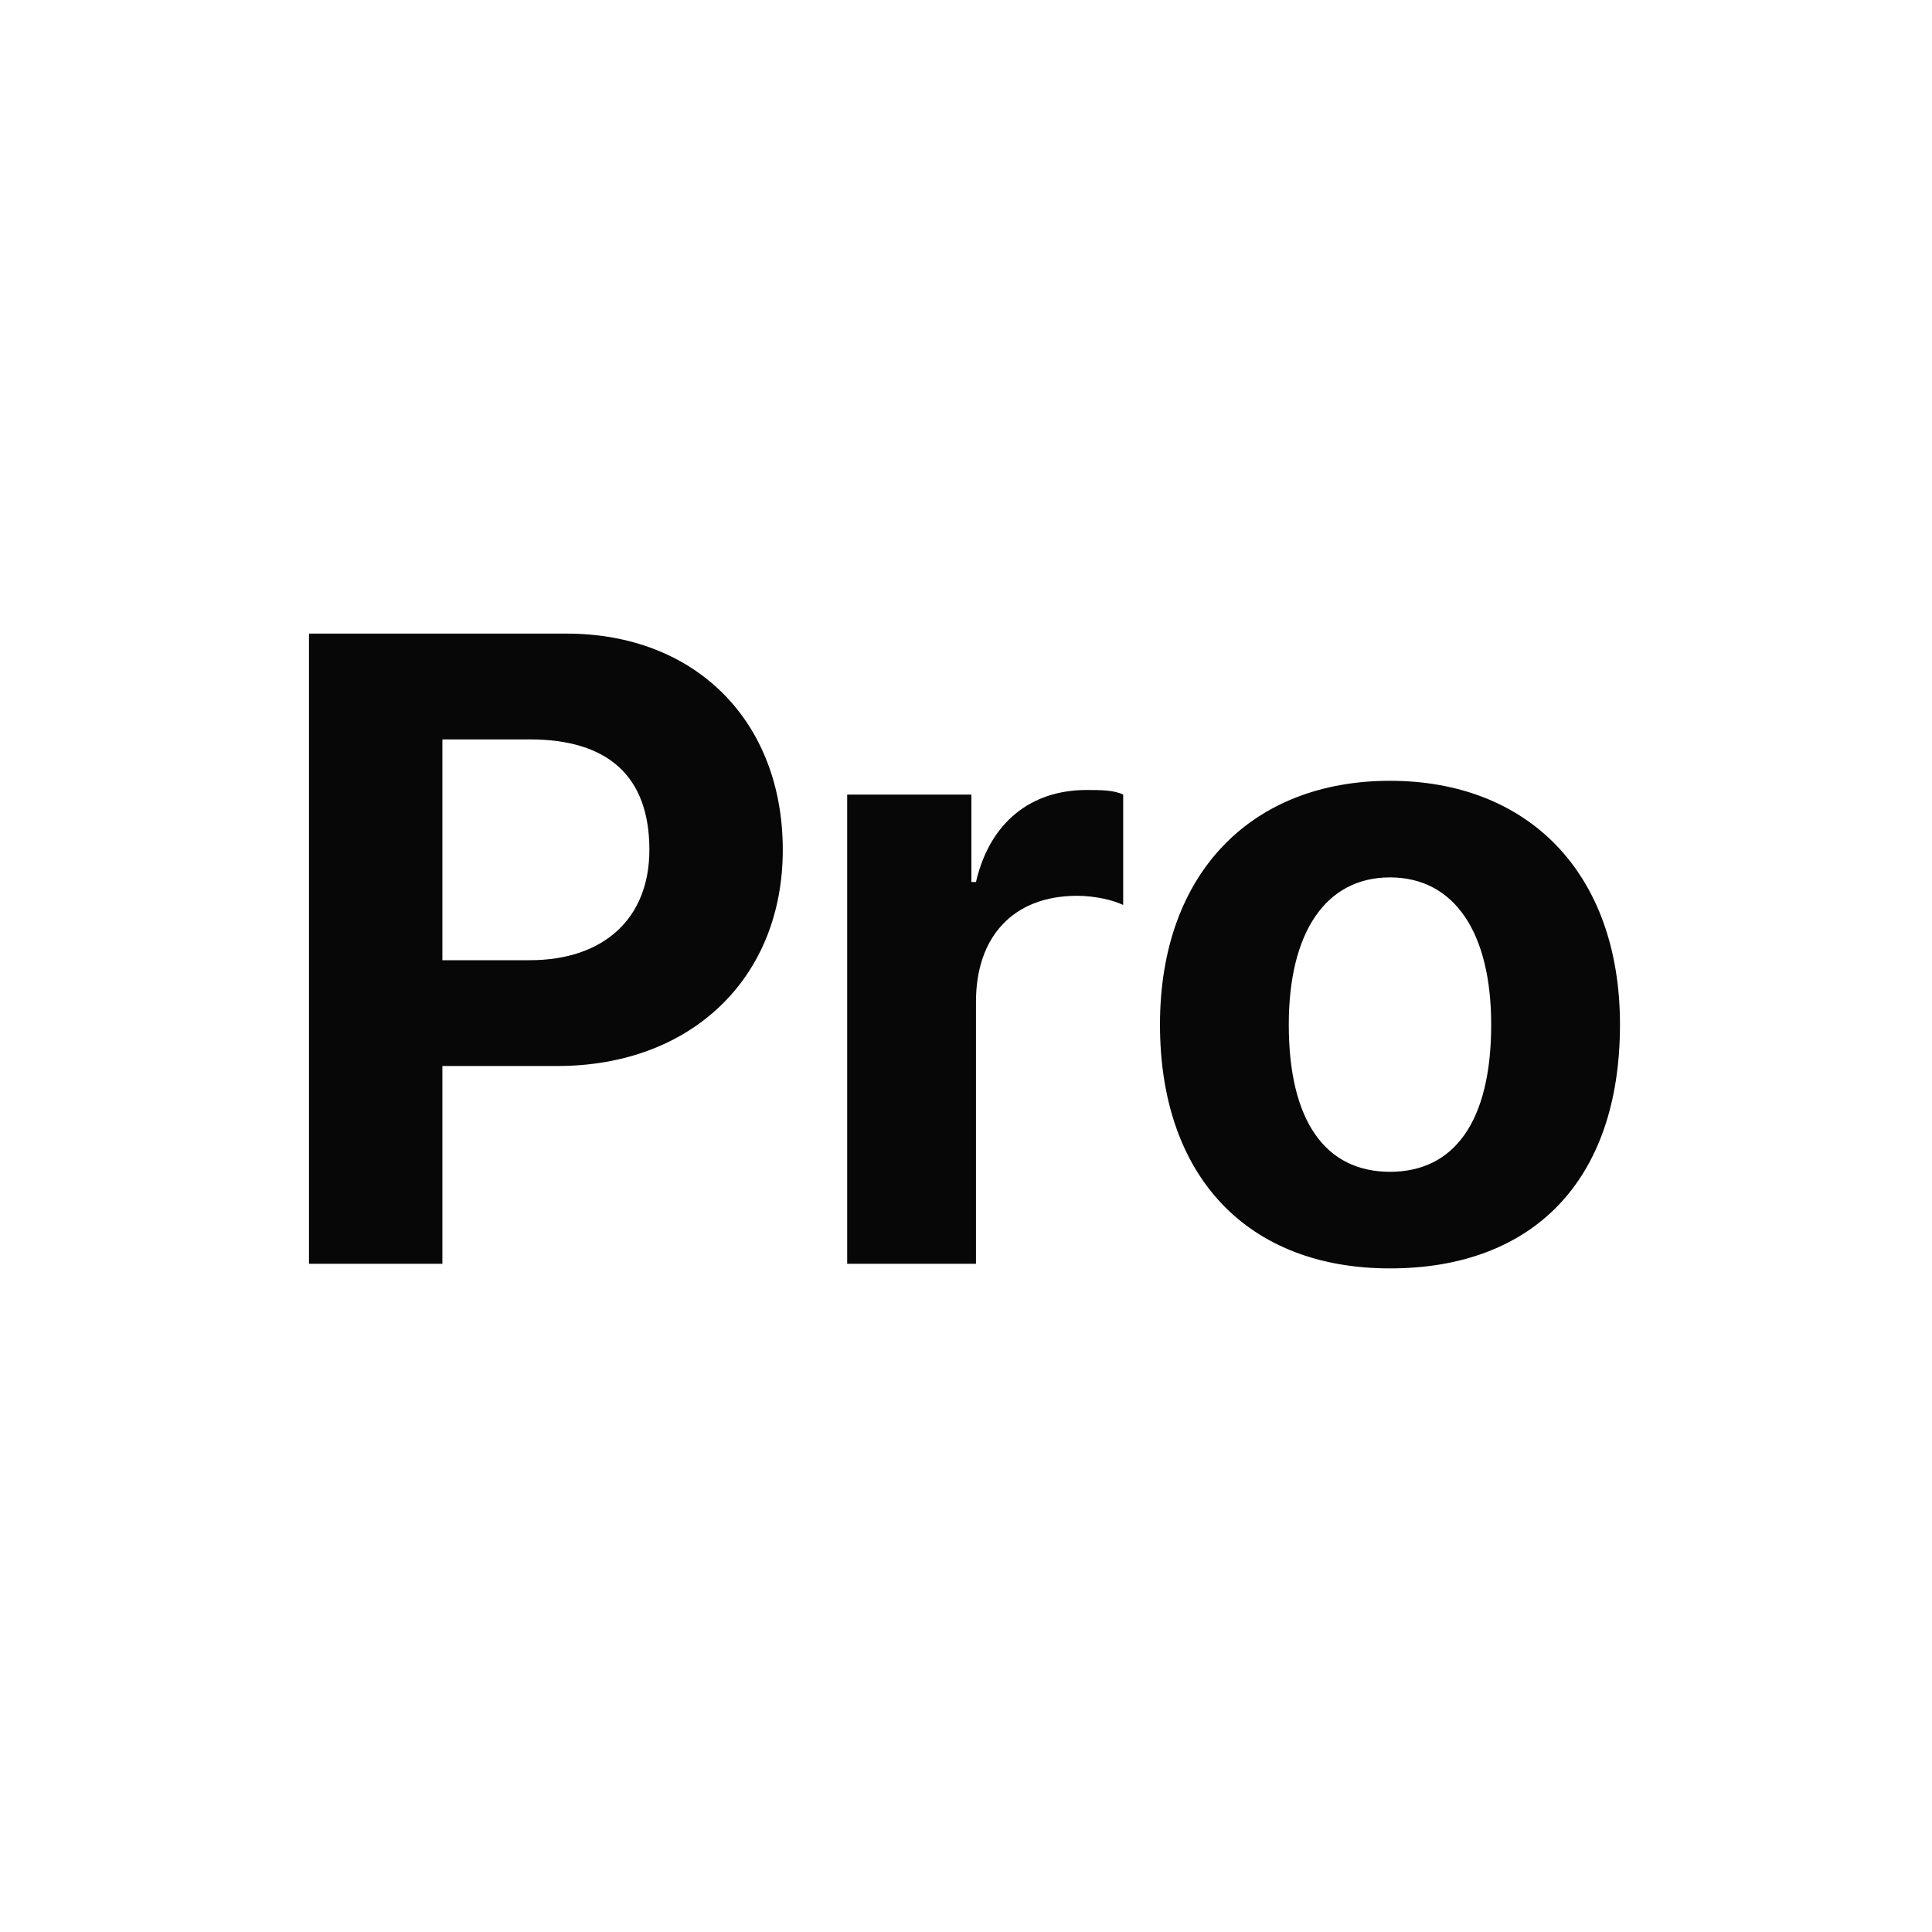
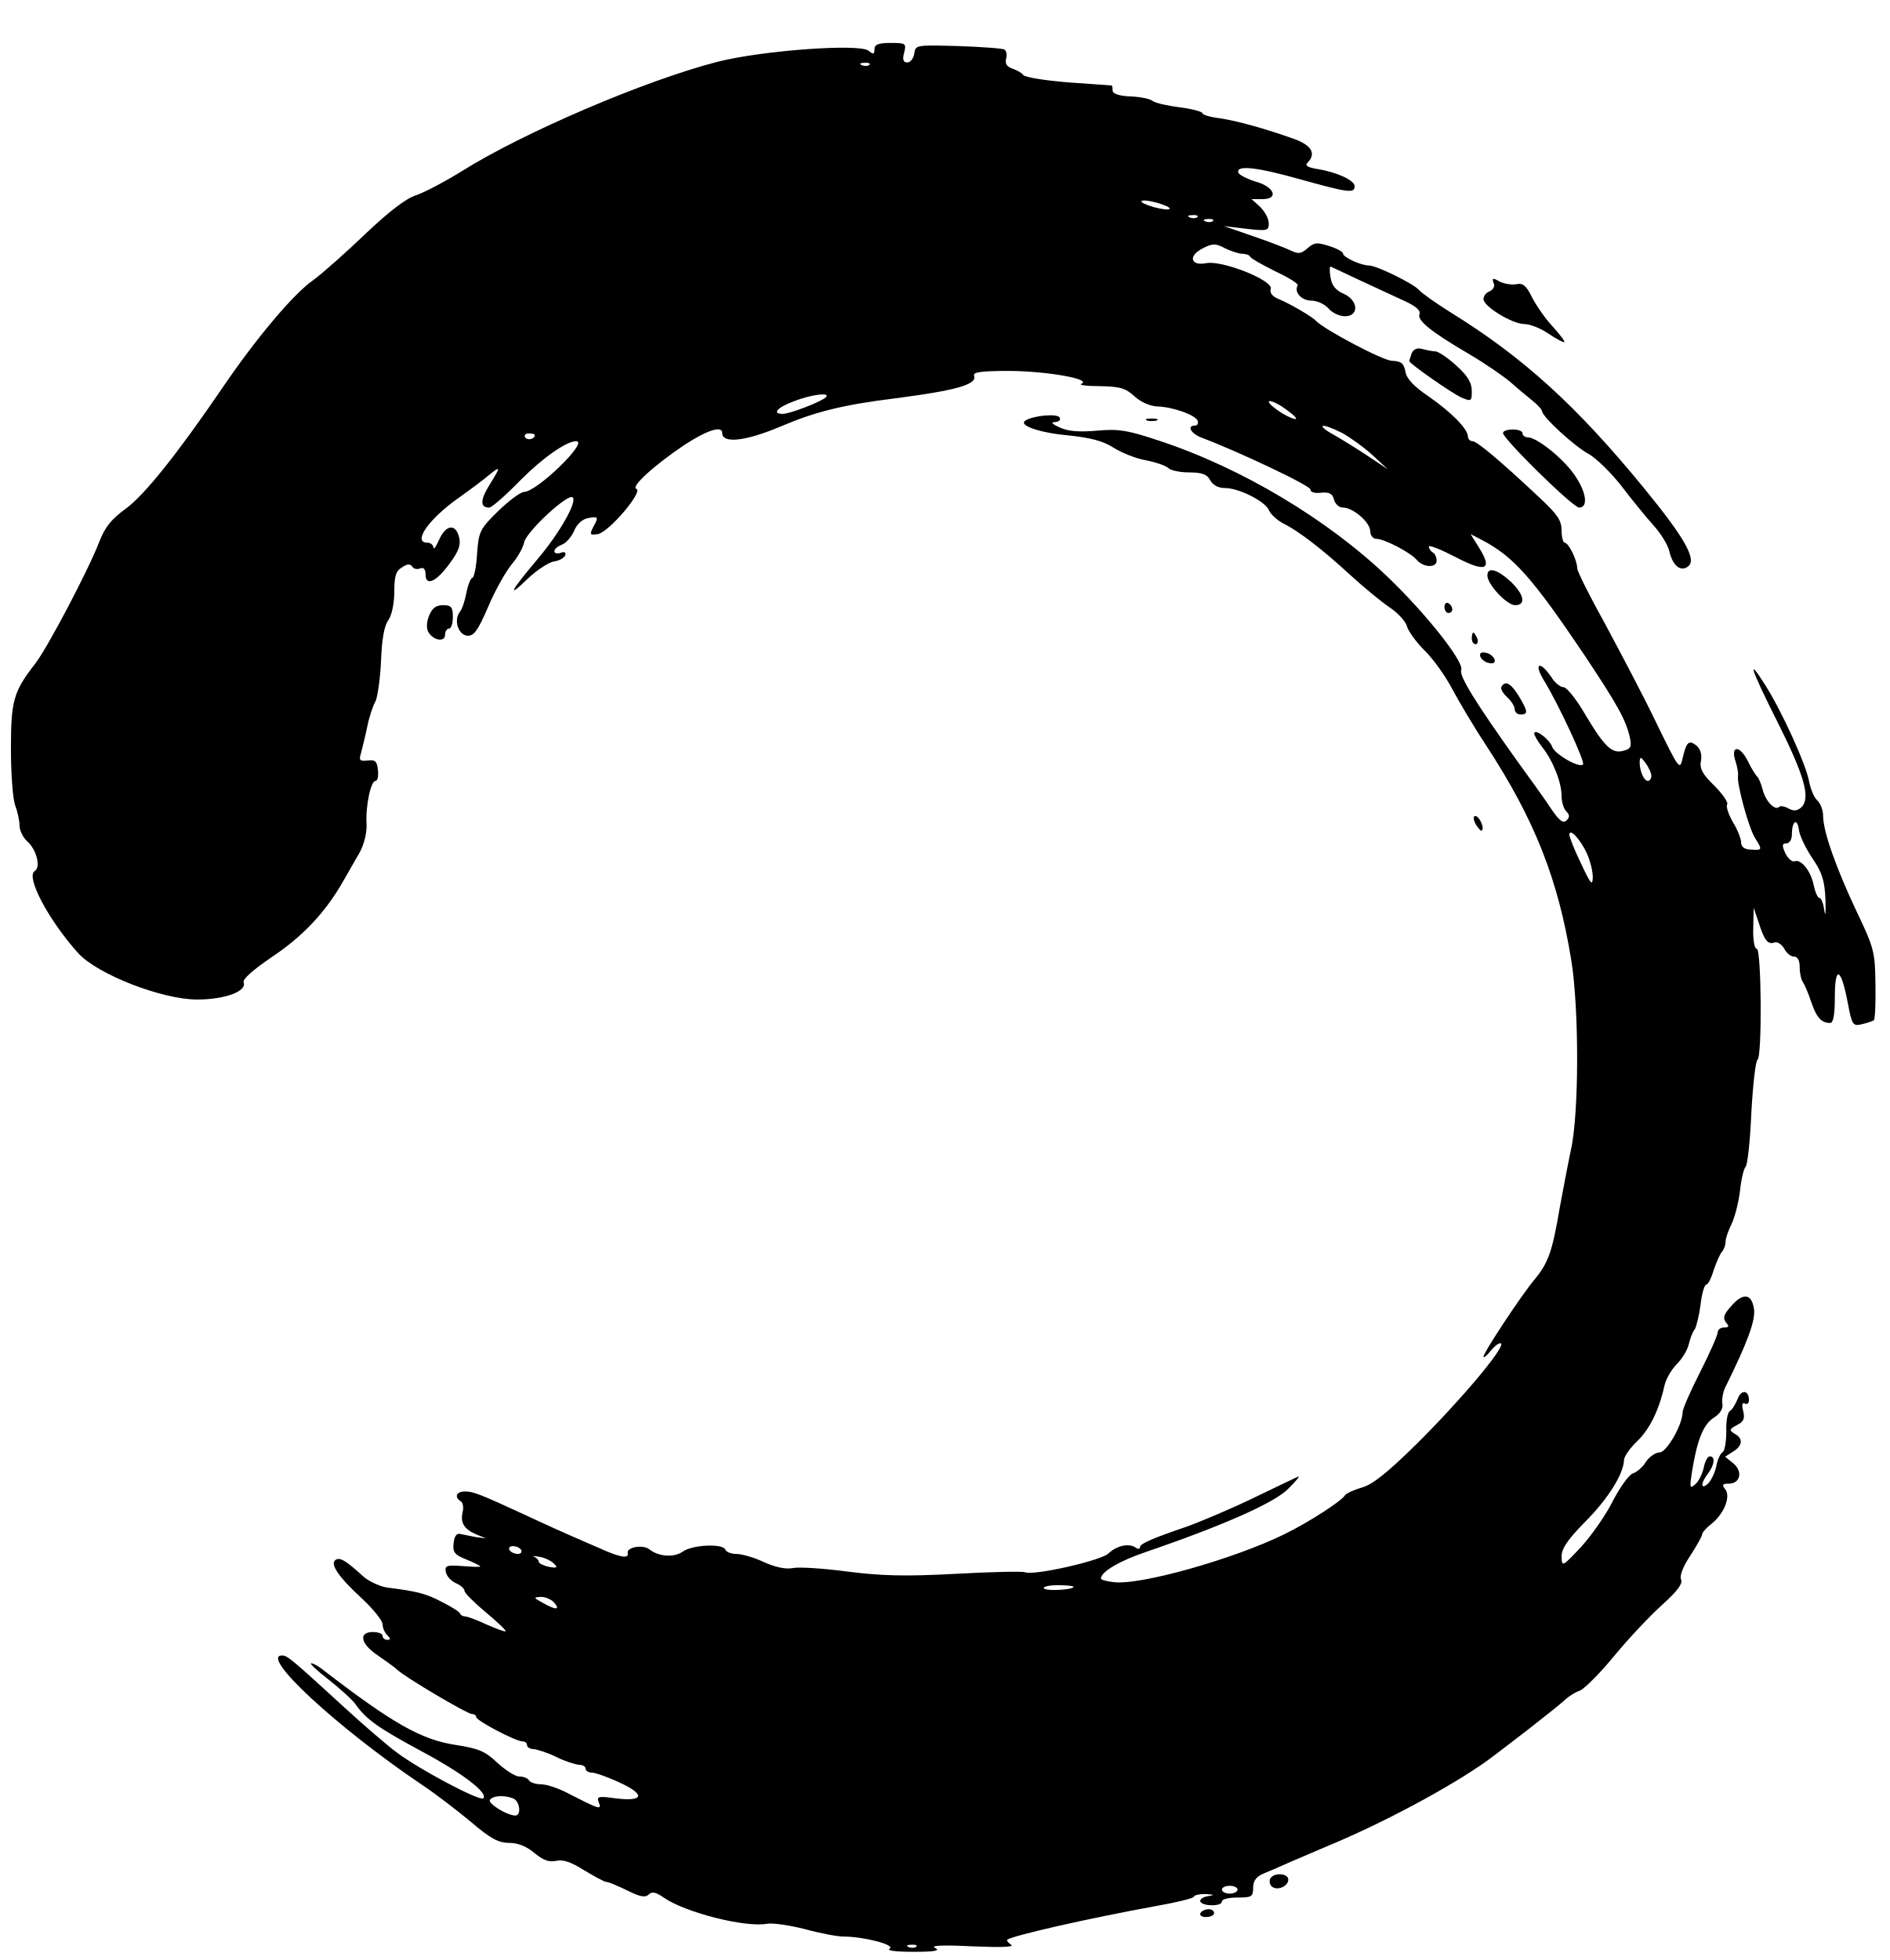
- <svg xmlns="http://www.w3.org/2000/svg" width="42" height="42">
-   <g>
-     <path fill="#070707" d="m6.717,13.774l5.6,0c2.8,0 4.7,1.9 4.7,4.7c0,2.8 -2,4.7 -4.9,4.7l-2.5,0l0,4.3l-2.9,0l0,-13.7zm2.9,2.2l0,4.9l1.9,0c1.6,0 2.6,-0.9 2.6,-2.4c0,-1.6 -0.9,-2.4 -2.6,-2.4l-1.9,0l0,-0.1zm8.9,11.5l2.7,0l0,-5.7c0,-1.4 0.8,-2.3 2.2,-2.3c0.4,0 0.8,0.1 1,0.2l0,-2.4c-0.2,-0.1 -0.5,-0.1 -0.8,-0.1c-1.2,0 -2.1,0.7 -2.4,2l-0.1,0l0,-1.9l-2.7,0l0,10.2l0.1,0zm11.7,0.1c-3.1,0 -5,-2 -5,-5.3c0,-3.3 2,-5.3 5,-5.3s5,2 5,5.3c0,3.4 -1.9,5.3 -5,5.3zm0,-2.1c1.4,0 2.2,-1.1 2.2,-3.2c0,-2 -0.8,-3.2 -2.2,-3.2c-1.4,0 -2.2,1.2 -2.2,3.2c0,2.1 0.8,3.2 2.2,3.2z" class="st0" id="Ant-Design-Pro" />
+ <svg xmlns="http://www.w3.org/2000/svg" version="1.0" width="484pt" height="502pt" viewBox="0 0 484 502" preserveAspectRatio="xMidYMid meet">
+   <g transform="translate(0,502) scale(0.1,-0.1)" fill="#000000" stroke="none">
+     <path d="M2240 4894 c0 -13 -3 -14 -15 -4 -23 19 -271 1 -386 -28 -184 -47 -498 -181 -657 -281 -42 -26 -95 -54 -116 -61 -26 -8 -71 -43 -130 -99 -50 -48 -110 -101 -133 -118 -52 -36 -148 -151 -233 -276 -116 -170 -200 -275 -248 -310 -36 -26 -53 -47 -67 -83 -27 -71 -133 -273 -165 -314 -56 -72 -62 -95 -62 -219 0 -64 5 -129 11 -144 6 -16 11 -39 11 -51 0 -13 9 -31 19 -40 25 -22 36 -67 20 -77 -24 -14 36 -127 112 -211 50 -54 214 -118 304 -118 71 0 128 21 119 44 -3 8 24 32 74 66 78 52 137 115 181 193 12 20 30 53 42 73 12 22 19 52 18 73 -3 47 11 111 23 111 5 0 8 12 6 28 -2 22 -7 27 -27 24 -20 -2 -22 1 -16 20 3 13 11 43 16 68 5 25 15 54 21 64 5 11 12 57 14 103 2 54 8 91 19 105 9 13 15 44 15 73 0 39 4 53 20 62 13 9 21 9 26 2 3 -6 12 -8 20 -5 9 4 14 -2 14 -15 0 -32 28 -19 62 28 23 31 29 48 24 67 -9 36 -34 32 -51 -6 -8 -18 -14 -27 -15 -20 0 6 -7 12 -15 12 -39 0 2 60 80 115 31 22 66 48 77 58 31 25 31 22 3 -23 -25 -40 -26 -60 -2 -60 7 0 43 32 81 71 57 57 117 99 142 99 33 0 -101 -130 -134 -130 -10 -1 -39 -23 -66 -49 -47 -46 -50 -53 -54 -110 -2 -34 -8 -61 -12 -61 -4 0 -11 -17 -15 -37 -4 -21 -11 -43 -17 -50 -16 -20 -5 -58 18 -61 17 -2 27 10 55 75 18 43 46 91 60 108 14 16 29 42 32 57 7 28 113 126 124 114 12 -11 -34 -92 -90 -158 -70 -83 -80 -103 -26 -51 24 23 55 43 68 45 14 2 26 9 29 16 2 7 -2 10 -12 6 -9 -3 -16 -1 -16 4 0 6 9 13 19 17 10 3 24 19 31 34 7 18 21 31 36 34 27 5 28 3 13 -24 -9 -18 -8 -20 12 -17 28 4 118 110 99 116 -15 5 45 60 124 113 57 37 96 50 96 30 0 -28 60 -21 148 16 89 38 159 56 297 73 153 20 209 35 200 58 -3 9 19 12 93 12 95 -1 210 -21 182 -33 -8 -3 13 -6 47 -6 52 -1 66 -5 89 -26 16 -15 40 -25 58 -26 40 -1 99 -22 104 -37 2 -7 -1 -12 -7 -12 -22 0 -10 -21 17 -31 98 -37 281 -124 279 -133 -1 -6 10 -10 26 -8 22 2 30 -2 34 -17 3 -12 13 -21 23 -21 26 0 70 -38 70 -61 0 -10 7 -19 15 -19 21 0 88 -35 104 -54 17 -20 51 -21 51 -2 0 8 -4 18 -10 21 -5 3 -10 10 -10 15 0 5 30 -7 67 -26 78 -41 97 -34 63 21 l-23 37 29 -15 c82 -43 130 -98 264 -297 83 -125 105 -164 115 -209 5 -24 2 -29 -17 -34 -29 -8 -48 10 -98 94 -22 38 -47 69 -55 69 -8 0 -22 11 -30 24 -30 45 -48 39 -20 -7 37 -60 106 -209 100 -215 -10 -10 -73 27 -79 45 -6 19 -46 49 -46 34 0 -4 9 -20 20 -34 28 -35 50 -91 50 -125 0 -15 5 -33 12 -40 9 -9 9 -15 1 -23 -9 -9 -19 -1 -40 30 -15 23 -54 77 -86 121 -107 150 -150 219 -144 234 8 20 -89 143 -187 237 -153 147 -374 280 -586 350 -81 27 -104 31 -160 26 -44 -4 -74 -2 -95 8 -21 9 -24 14 -12 14 10 1 15 6 11 12 -6 10 -67 5 -87 -8 -20 -12 34 -31 108 -38 58 -6 90 -14 118 -32 21 -13 58 -28 83 -32 25 -5 51 -14 57 -20 6 -6 30 -11 54 -11 32 0 45 -5 53 -20 7 -13 21 -20 38 -20 36 0 105 -35 113 -58 4 -9 20 -24 35 -32 42 -21 100 -66 172 -132 35 -32 81 -70 102 -84 21 -14 41 -36 44 -48 3 -12 23 -40 45 -62 22 -21 53 -65 70 -97 17 -32 56 -98 87 -145 125 -191 185 -343 219 -552 20 -125 20 -391 -1 -485 -8 -38 -21 -106 -29 -150 -19 -113 -30 -141 -65 -183 -34 -41 -130 -186 -130 -197 0 -4 9 3 19 16 11 13 22 21 26 18 10 -11 -105 -147 -216 -257 -75 -74 -114 -105 -141 -112 -20 -6 -40 -15 -43 -20 -9 -15 -93 -69 -154 -99 -130 -64 -374 -133 -440 -123 -17 2 -31 6 -31 9 0 17 47 45 115 68 196 67 330 126 365 162 19 19 31 33 25 31 -5 -2 -57 -27 -115 -55 -58 -28 -134 -60 -170 -73 -91 -31 -120 -44 -120 -53 0 -5 -6 -5 -12 0 -18 11 -48 4 -69 -16 -19 -18 -190 -57 -213 -48 -7 3 -88 1 -180 -4 -130 -7 -190 -5 -276 6 -61 8 -123 12 -138 9 -19 -4 -46 2 -75 15 -25 12 -57 21 -71 21 -13 0 -26 5 -28 11 -5 16 -84 13 -109 -5 -23 -16 -62 -13 -86 6 -17 13 -59 5 -55 -10 3 -15 -20 -11 -73 13 -109 47 -136 60 -190 85 -117 54 -133 60 -154 60 -22 0 -28 -14 -11 -25 6 -3 8 -16 5 -28 -6 -27 3 -43 35 -57 l25 -10 -25 3 c-14 3 -32 6 -40 8 -10 3 -16 -5 -18 -23 -3 -23 2 -30 32 -42 20 -8 36 -16 36 -18 0 -2 -21 -1 -46 1 -40 3 -45 1 -42 -15 2 -11 13 -23 26 -29 12 -5 22 -14 22 -20 0 -5 25 -30 55 -55 29 -24 52 -46 50 -48 -1 -2 -23 6 -48 17 -25 12 -50 21 -56 21 -5 0 -11 3 -13 8 -1 4 -22 17 -46 29 -40 21 -61 27 -141 37 -18 3 -45 15 -60 28 -45 41 -60 50 -71 43 -16 -10 7 -44 67 -99 29 -27 53 -57 53 -66 0 -9 5 -21 12 -28 9 -9 9 -12 0 -12 -7 0 -12 5 -12 10 0 6 -11 10 -25 10 -38 0 -31 -31 13 -60 20 -14 43 -30 50 -37 20 -19 179 -113 191 -113 6 0 11 -4 11 -8 0 -9 101 -62 118 -62 7 0 12 -4 12 -10 0 -5 8 -10 18 -10 9 -1 35 -9 57 -20 22 -11 48 -19 58 -20 9 0 17 -4 17 -10 0 -5 7 -10 16 -10 8 0 40 -11 70 -25 68 -31 64 -50 -9 -41 -42 6 -49 5 -44 -8 9 -23 6 -22 -80 22 -23 12 -53 22 -67 22 -14 0 -28 5 -31 10 -3 6 -15 10 -25 10 -10 0 -35 16 -56 35 -31 30 -49 37 -108 46 -88 14 -159 54 -341 194 -10 8 -23 15 -28 15 -5 0 15 -19 45 -42 29 -23 60 -51 68 -62 28 -40 58 -61 169 -121 105 -56 172 -107 159 -121 -9 -8 -162 73 -221 117 -27 20 -87 72 -135 116 -132 121 -146 133 -159 133 -60 1 140 -184 356 -330 35 -23 92 -67 127 -96 50 -43 71 -54 98 -54 23 0 45 -9 65 -26 23 -19 38 -24 56 -20 17 4 38 -3 71 -24 27 -16 52 -30 57 -30 6 0 29 -10 54 -22 32 -16 46 -19 55 -10 8 8 18 6 38 -8 54 -38 210 -78 266 -67 14 2 57 -4 96 -14 40 -11 84 -19 99 -19 51 0 133 -21 118 -31 -9 -5 15 -8 61 -8 55 0 70 3 55 10 -13 6 19 8 95 4 74 -3 110 -2 100 4 -8 6 -12 11 -10 13 15 11 215 56 380 86 52 9 97 20 98 24 2 5 16 7 30 7 24 -2 25 -2 4 -6 -12 -2 -20 -9 -17 -14 8 -12 55 -12 55 1 0 6 18 10 40 10 36 0 40 2 40 25 0 18 8 29 28 37 15 6 45 19 67 29 22 9 74 32 115 49 150 64 324 160 405 222 6 4 44 34 85 65 41 32 84 66 95 76 11 11 30 23 42 27 12 5 52 45 88 89 37 45 92 103 122 130 40 36 54 55 49 66 -4 10 6 34 24 61 16 25 30 49 30 54 0 5 11 17 25 28 32 26 49 70 34 88 -9 11 -7 14 9 14 30 0 37 31 12 52 l-21 17 20 13 c25 15 27 34 4 46 -14 9 -14 11 6 22 18 9 21 17 16 37 -4 16 -2 22 5 18 5 -3 10 1 10 9 0 26 -20 28 -29 3 -6 -14 -14 -28 -20 -31 -6 -4 -10 -27 -9 -52 0 -26 -4 -49 -9 -53 -6 -3 -14 -20 -17 -38 -4 -17 -14 -37 -22 -44 -18 -15 -18 2 1 27 17 22 19 44 5 44 -6 0 -13 -13 -16 -30 -4 -16 -13 -35 -22 -42 -14 -12 -14 -8 -8 32 13 81 29 122 56 139 16 10 24 23 22 35 -2 10 1 28 6 40 58 117 79 174 75 203 -6 41 -29 43 -60 6 -18 -20 -20 -29 -12 -40 9 -10 8 -13 -5 -13 -9 0 -16 -6 -16 -12 0 -7 -20 -53 -45 -102 -25 -49 -45 -95 -45 -103 0 -32 -41 -103 -59 -103 -10 0 -26 -11 -35 -24 -8 -14 -24 -27 -34 -30 -10 -4 -32 -35 -50 -69 -17 -35 -54 -88 -81 -118 -49 -52 -50 -53 -51 -26 0 21 15 43 61 90 58 58 98 122 99 158 0 8 15 30 34 48 32 31 56 80 70 144 4 16 18 40 31 53 14 14 28 37 31 52 4 15 10 32 15 37 4 6 11 34 15 63 3 28 10 52 15 52 4 0 13 17 19 38 7 20 16 41 21 46 5 6 9 17 9 25 0 9 7 29 15 45 8 16 18 54 22 85 3 31 10 58 14 62 5 3 12 65 15 137 4 73 11 135 16 138 12 8 10 284 -2 284 -6 0 -10 23 -9 53 l1 52 12 -35 c15 -48 24 -60 41 -54 7 3 18 -4 25 -15 6 -12 17 -21 25 -21 10 0 15 -10 15 -28 0 -15 4 -32 8 -37 4 -6 14 -28 21 -50 14 -41 26 -55 49 -55 8 0 12 20 12 67 0 82 16 75 33 -15 11 -58 13 -61 37 -55 14 3 27 8 30 10 3 3 5 44 4 92 -1 82 -3 92 -48 186 -53 112 -86 206 -86 245 0 15 -7 33 -15 40 -8 7 -17 28 -21 49 -8 43 -68 176 -112 246 -50 79 -37 41 32 -96 68 -136 84 -192 61 -216 -11 -10 -20 -11 -33 -4 -11 6 -22 8 -25 4 -11 -10 -35 16 -42 45 -4 15 -10 29 -13 32 -4 3 -16 22 -26 43 -21 40 -44 37 -30 -4 4 -13 7 -29 6 -36 -4 -19 28 -136 44 -160 19 -30 18 -31 -11 -29 -16 0 -25 7 -25 18 0 9 -9 33 -21 52 -11 19 -18 40 -15 45 4 5 -11 27 -33 49 -30 29 -38 44 -34 63 3 16 -1 30 -11 39 -20 16 -26 10 -36 -32 -7 -32 -9 -29 -68 92 -33 69 -93 182 -131 253 -39 70 -71 134 -71 142 0 20 -22 65 -32 65 -4 0 -8 14 -8 32 0 25 -11 41 -55 82 -102 96 -162 146 -173 146 -7 0 -12 6 -12 13 -1 19 -42 61 -101 102 -37 25 -56 45 -59 63 -4 22 -11 27 -35 28 -24 1 -175 81 -195 103 -9 10 -64 42 -92 54 -19 7 -26 17 -23 27 7 22 -125 74 -165 66 -41 -8 -47 19 -9 38 25 13 33 13 57 0 15 -7 35 -14 44 -14 9 0 18 -3 20 -7 2 -5 31 -21 65 -38 34 -16 60 -32 57 -36 -10 -17 10 -39 35 -39 15 0 34 -9 44 -20 9 -11 28 -20 42 -20 37 0 35 41 -4 58 -20 9 -30 21 -33 43 -3 16 -2 28 1 26 10 -5 145 -68 189 -88 29 -13 42 -25 38 -34 -6 -16 30 -45 129 -103 39 -23 84 -54 102 -69 17 -15 43 -37 57 -48 14 -11 25 -23 26 -28 0 -14 85 -92 120 -110 19 -11 56 -47 82 -80 26 -34 63 -80 83 -102 20 -22 38 -52 41 -67 9 -38 30 -54 49 -38 21 18 -10 73 -114 200 -173 211 -309 335 -497 451 -38 24 -73 49 -79 56 -13 16 -109 63 -128 63 -21 0 -67 21 -67 31 0 4 -16 13 -36 19 -30 10 -38 9 -55 -6 -16 -14 -23 -15 -42 -6 -12 6 -56 23 -97 37 l-75 26 58 -7 c53 -6 57 -5 57 14 0 12 -10 30 -22 42 l-22 20 28 0 c43 0 30 32 -18 45 -22 7 -42 17 -44 23 -6 20 48 14 161 -18 119 -33 137 -36 137 -17 0 15 -45 36 -95 44 -25 4 -33 9 -26 16 23 23 11 44 -31 60 -81 29 -148 47 -193 54 -25 3 -45 9 -45 13 0 4 -26 11 -57 15 -32 4 -63 11 -70 16 -6 6 -32 11 -57 12 -29 1 -46 7 -46 15 0 6 -1 12 -2 13 -2 0 -52 4 -112 8 -60 5 -111 13 -115 19 -3 5 -16 12 -27 16 -15 5 -20 13 -17 25 3 10 1 21 -4 24 -4 3 -58 7 -118 9 -108 3 -110 3 -113 -19 -2 -13 -10 -23 -18 -23 -10 0 -13 7 -8 25 6 24 4 25 -35 25 -31 0 -41 -4 -41 -16z m-13 -40 c-3 -3 -12 -4 -19 -1 -8 3 -5 6 6 6 11 1 17 -2 13 -5z m768 -366 c5 -5 -5 -6 -25 -2 -19 4 -39 11 -45 16 -5 5 5 6 25 2 19 -4 39 -11 45 -16z m72 -24 c-3 -3 -12 -4 -19 -1 -8 3 -5 6 6 6 11 1 17 -2 13 -5z m40 -10 c-3 -3 -12 -4 -19 -1 -8 3 -5 6 6 6 11 1 17 -2 13 -5z m-992 -452 c-14 -12 -92 -42 -110 -42 -28 0 -15 16 28 32 45 18 97 24 82 10z m1205 -54 c0 -4 -16 2 -35 13 -19 12 -35 25 -35 30 0 5 16 -1 35 -13 19 -13 35 -26 35 -30z m118 -37 c20 -11 55 -36 77 -56 l40 -37 -48 32 c-27 18 -67 43 -90 56 -50 28 -32 32 21 5z m-2068 -5 c0 -11 -19 -15 -25 -6 -3 5 1 10 9 10 9 0 16 -2 16 -4z m2860 -873 c0 -7 -4 -13 -9 -13 -10 0 -21 25 -21 48 1 15 3 14 15 -2 8 -11 15 -26 15 -33z m413 -212 c25 -37 31 -57 33 -106 1 -33 0 -45 -3 -27 -2 17 -8 32 -12 32 -5 0 -11 14 -15 32 -7 37 -33 69 -49 62 -7 -2 -17 7 -24 21 -9 20 -8 25 3 25 8 0 14 10 14 23 0 35 14 43 18 11 2 -15 18 -48 35 -73z m-579 15 c9 -19 16 -47 16 -63 -1 -23 -5 -18 -30 35 -17 35 -30 68 -30 74 0 18 27 -10 44 -46z m-2729 -1786 c3 -5 -1 -10 -9 -10 -8 0 -18 5 -21 10 -3 6 1 10 9 10 8 0 18 -4 21 -10z m83 -34 c12 -11 9 -13 -12 -9 -14 3 -26 9 -26 13 0 5 -6 10 -12 13 -7 2 -2 2 12 0 14 -2 31 -10 38 -17z m1332 -60 c0 -8 -71 -12 -76 -4 -3 4 13 8 35 8 23 0 41 -2 41 -4z m-1330 -41 c16 -19 3 -19 -30 0 -24 13 -24 14 -4 15 12 0 27 -7 34 -15z m-106 -501 c18 -7 22 -44 6 -44 -21 0 -71 31 -65 40 7 11 36 13 59 4z m1856 -234 c0 -5 -9 -10 -20 -10 -11 0 -20 5 -20 10 0 6 9 10 20 10 11 0 20 -4 20 -10z m-823 -146 c-3 -3 -12 -4 -19 -1 -8 3 -5 6 6 6 11 1 17 -2 13 -5z" />
+     <path d="M3826 4295 c4 -8 -1 -17 -10 -21 -9 -3 -16 -12 -16 -20 0 -19 74 -64 105 -64 14 0 42 -11 62 -25 20 -13 38 -23 40 -21 2 2 -12 20 -30 40 -19 20 -42 54 -53 75 -14 29 -23 37 -40 33 -12 -2 -31 1 -43 7 -17 10 -20 9 -15 -4z" />
+     <path d="M3616 4115 c-3 -9 -6 -18 -6 -20 0 -6 107 -81 133 -93 26 -11 27 -10 27 17 0 21 -11 39 -40 65 -22 20 -46 36 -53 36 -6 0 -22 3 -33 6 -14 4 -23 0 -28 -11z" />
+     <path d="M2938 3943 c6 -2 18 -2 25 0 6 3 1 5 -13 5 -14 0 -19 -2 -12 -5z" />
+     <path d="M3850 3911 c0 -15 179 -191 195 -191 25 0 18 43 -15 88 -30 41 -94 92 -117 92 -7 0 -13 5 -13 10 0 6 -11 10 -25 10 -14 0 -25 -4 -25 -9z" />
+     <path d="M3810 3546 c0 -23 50 -76 71 -76 29 0 23 28 -12 61 -34 31 -59 38 -59 15z" />
+     <path d="M3700 3466 c0 -9 5 -16 10 -16 6 0 10 4 10 9 0 6 -4 13 -10 16 -5 3 -10 -1 -10 -9z" />
+     <path d="M1099 3443 c-7 -18 -7 -34 -1 -43 13 -21 42 -25 42 -6 0 9 5 16 10 16 6 0 10 14 10 30 0 25 -4 30 -25 30 -19 0 -28 -8 -36 -27z" />
+     <path d="M3770 3385 c0 -8 4 -15 10 -15 5 0 7 7 4 15 -4 8 -8 15 -10 15 -2 0 -4 -7 -4 -15z" />
+     <path d="M3792 3338 c3 -7 13 -15 22 -16 12 -3 17 1 14 10 -3 7 -13 15 -22 16 -12 3 -17 -1 -14 -10z" />
+     <path d="M3846 3261 c-3 -4 3 -16 14 -26 11 -10 20 -24 20 -32 0 -7 7 -13 15 -13 20 0 19 8 -5 48 -20 32 -34 40 -44 23z" />
+     <path d="M3780 2909 c7 -11 14 -19 16 -16 7 7 -7 37 -17 37 -6 0 -5 -9 1 -21z" />
+     <path d="M3254 209 c-3 -6 -2 -15 3 -20 13 -13 43 -1 43 17 0 16 -36 19 -46 3z" />
+     <path d="M3075 120 c-3 -5 3 -10 14 -10 12 0 21 5 21 10 0 6 -6 10 -14 10 -8 0 -18 -4 -21 -10z" />
  </g>
</svg>
